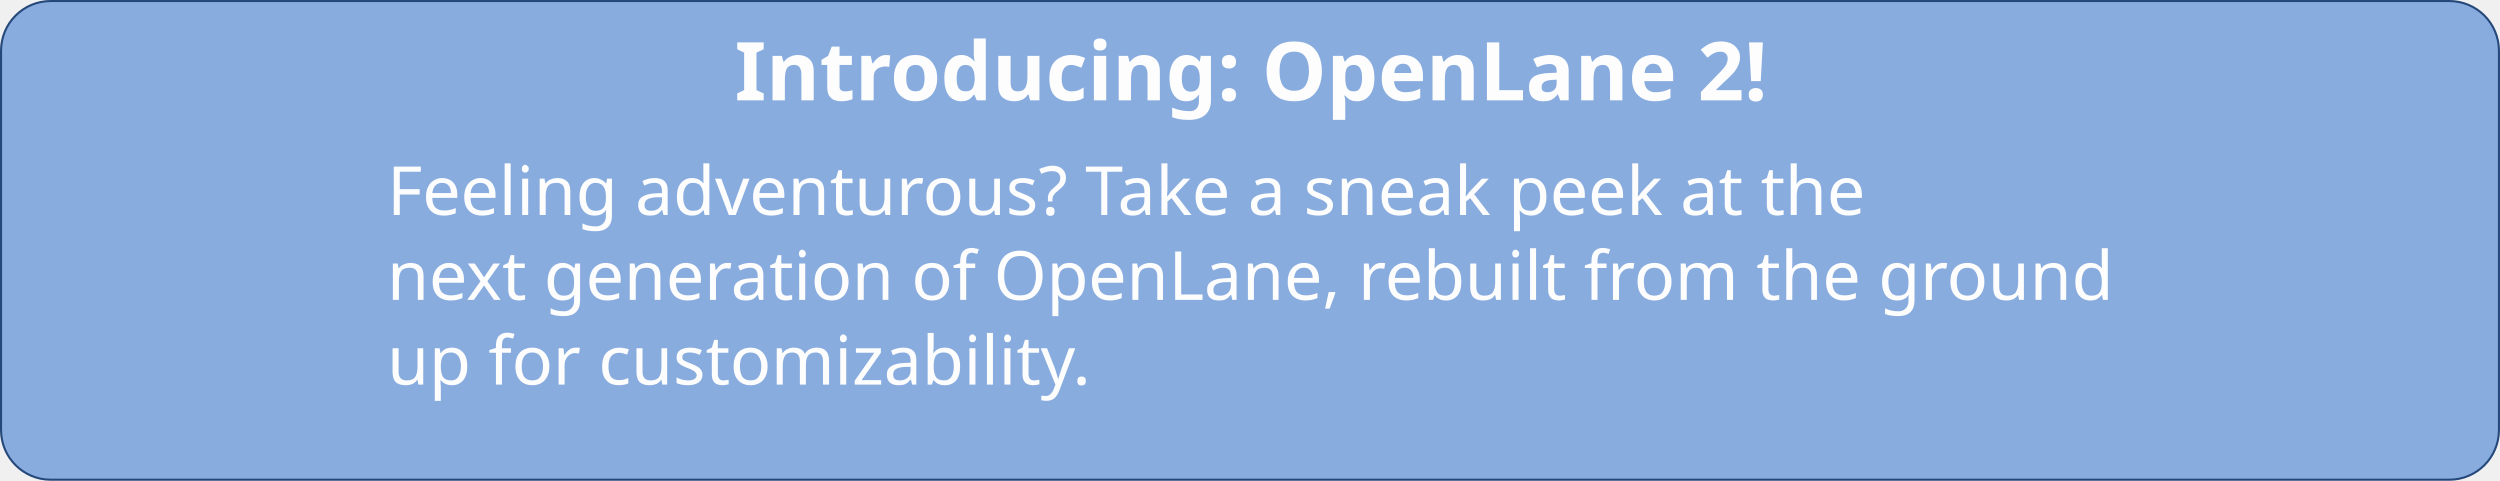
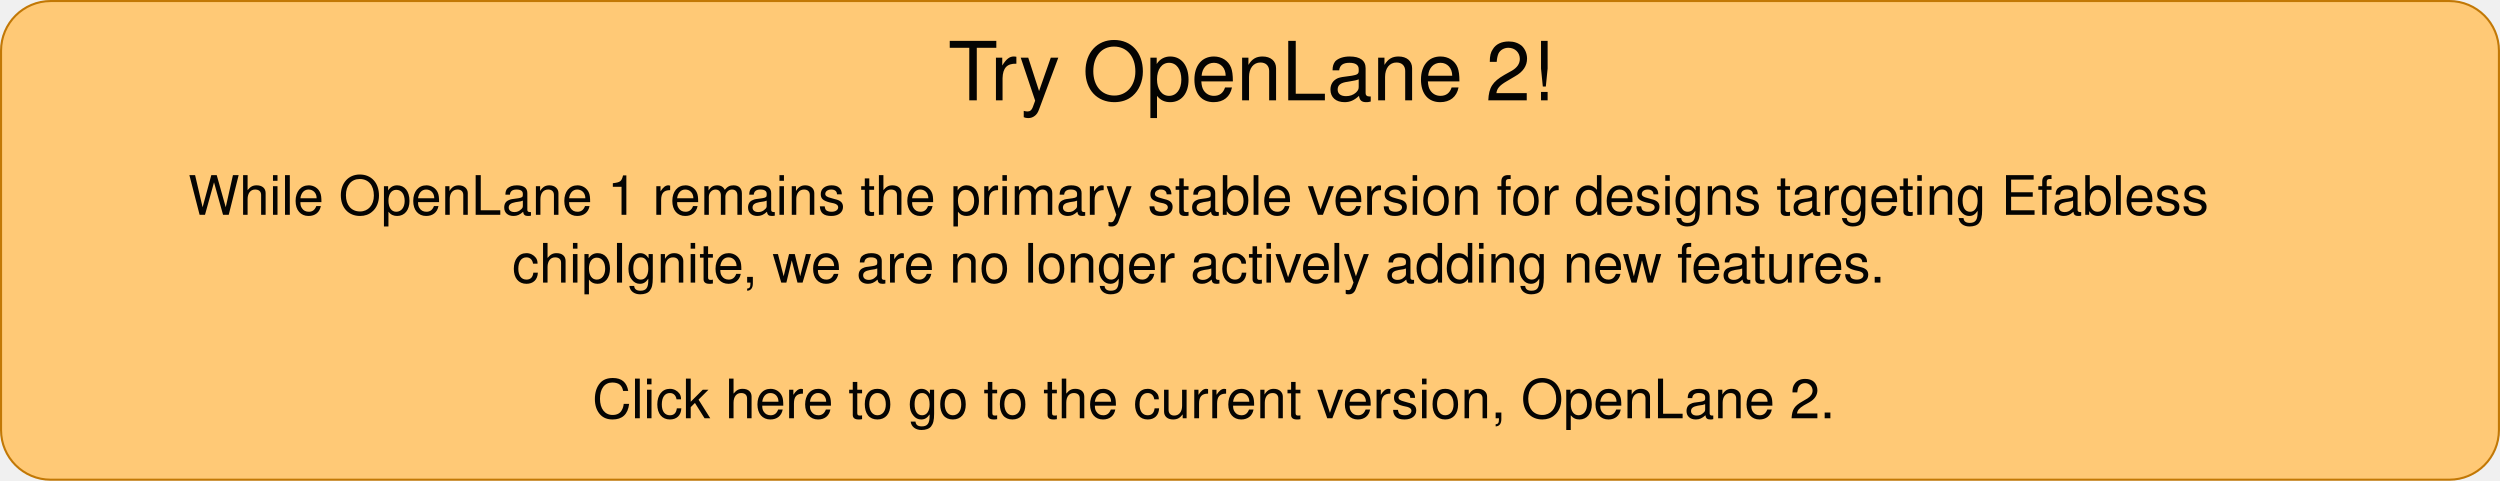
<svg xmlns="http://www.w3.org/2000/svg" width="130mm" height="25mm" viewBox="0 0 130 25" version="1.1" id="svg5" xml:space="preserve">
  <defs id="defs2" />
  <g id="layer1">
-     <rect style="opacity:0.98;fill:#87aade;stroke:#214478;stroke-width:0.109" id="rect290" width="129.891" height="24.891" x="0.054" y="0.054" ry="2.582" />
-     <text xml:space="preserve" style="font-style:normal;font-variant:normal;font-weight:bold;font-stretch:normal;font-size:3.528px;font-family:'-apple-system', BlinkMacSystemFont, 'Segoe UI', 'Noto Sans', Helvetica, Arial, sans-serif, 'Apple Color Emoji', 'Segoe UI Emoji';opacity:0.98;fill:#ffffff;stroke:none;stroke-width:0.112" x="20.134" y="11.181" id="text3649">
-       <tspan style="font-style:normal;font-variant:normal;font-weight:normal;font-stretch:normal;font-size:3.528px;font-family:'-apple-system', BlinkMacSystemFont, 'Segoe UI', 'Noto Sans', Helvetica, Arial, sans-serif, 'Apple Color Emoji', 'Segoe UI Emoji';stroke-width:0.112" x="20.134" y="11.181" id="tspan3651">Feeling adventurous? Take a sneak peek at the</tspan>
-       <tspan style="font-style:normal;font-variant:normal;font-weight:normal;font-stretch:normal;font-size:3.528px;font-family:'-apple-system', BlinkMacSystemFont, 'Segoe UI', 'Noto Sans', Helvetica, Arial, sans-serif, 'Apple Color Emoji', 'Segoe UI Emoji';-inkscape-font-specification:'-apple-system, BlinkMacSystemFont, Segoe UI, Noto Sans, Helvetica, Arial, sans-serif, Apple Color Emoji, Segoe UI Emoji';stroke-width:0.112" x="20.134" y="15.591" id="tspan4608">next generation of OpenLane, rebuilt from the ground</tspan>
-       <tspan style="font-style:normal;font-variant:normal;font-weight:normal;font-stretch:normal;font-size:3.528px;font-family:'-apple-system', BlinkMacSystemFont, 'Segoe UI', 'Noto Sans', Helvetica, Arial, sans-serif, 'Apple Color Emoji', 'Segoe UI Emoji';-inkscape-font-specification:'-apple-system, BlinkMacSystemFont, Segoe UI, Noto Sans, Helvetica, Arial, sans-serif, Apple Color Emoji, Segoe UI Emoji';stroke-width:0.112" x="20.134" y="20.001" id="tspan4654">up for customizability.</tspan>
+     <rect style="opacity:0.98;fill:#ffc873;stroke:#c17500;stroke-width:0.109;fill-opacity:1;stroke-opacity:1" id="rect290" width="129.891" height="24.891" x="0.054" y="0.054" ry="2.582" />
+     <text xml:space="preserve" style="font-style:normal;font-variant:normal;font-weight:normal;font-stretch:normal;font-size:4.233px;font-family:'Open Sans', Helvetica, Arial, '-sans-serif';-inkscape-font-specification:'Open Sans, Helvetica, Arial, -sans-serif';opacity:0.98;fill:#87aade;stroke:#214478;stroke-width:0.112" x="49.292" y="5.217" id="text1061">
+       <tspan id="tspan1059" style="font-style:normal;font-variant:normal;font-weight:normal;font-stretch:normal;font-size:4.233px;font-family:Helvetica, 'Open Sans', Arial, sans-serif;-inkscape-font-specification:'Helvetica, Open Sans, Arial, sans-serif';fill:#000000;stroke:none;stroke-width:0.112" x="49.292" y="5.217">Try OpenLane 2!</tspan>
    </text>
-     <text xml:space="preserve" style="font-size:4.233px;font-family:monospace;-inkscape-font-specification:monospace;opacity:0.98;fill:#87aade;stroke:#214478;stroke-width:0.112" x="38.197" y="5.217" id="text1061">
-       <tspan id="tspan1059" style="font-style:normal;font-variant:normal;font-weight:bold;font-stretch:normal;font-size:4.233px;font-family:'-apple-system', BlinkMacSystemFont, 'Segoe UI', 'Noto Sans', Helvetica, Arial, sans-serif, 'Apple Color Emoji', 'Segoe UI Emoji';-inkscape-font-specification:'-apple-system, BlinkMacSystemFont, Segoe UI, Noto Sans, Helvetica, Arial, sans-serif, Apple Color Emoji, Segoe UI Emoji Bold';fill:#ffffff;stroke:none;stroke-width:0.112" x="38.197" y="5.217">Introducing: OpenLane 2!</tspan>
+     <text xml:space="preserve" style="font-style:normal;font-variant:normal;font-weight:normal;font-stretch:normal;font-size:2.822px;font-family:Helvetica, 'Open Sans', Arial, sans-serif;-inkscape-font-specification:'Helvetica, Open Sans, Arial, sans-serif';opacity:0.98;fill:#ffffff;stroke:none;stroke-width:0.112" x="65.065" y="11.166" id="text3649">
+       <tspan style="font-style:normal;font-variant:normal;font-weight:normal;font-stretch:normal;font-size:2.822px;font-family:Helvetica, 'Open Sans', Arial, sans-serif;-inkscape-font-specification:'Helvetica, Open Sans, Arial, sans-serif';text-align:center;text-anchor:middle;fill:#000000;stroke-width:0.112" x="65.065" y="11.166" id="tspan2">While OpenLane 1 remains the primary stable version for designs targeting Efabless</tspan>
+       <tspan style="font-style:normal;font-variant:normal;font-weight:normal;font-stretch:normal;font-size:2.822px;font-family:Helvetica, 'Open Sans', Arial, sans-serif;-inkscape-font-specification:'Helvetica, Open Sans, Arial, sans-serif';text-align:center;text-anchor:middle;fill:#000000;stroke-width:0.112" x="65.065" y="14.694" dy="0 0 0 0 0 0 0 0 0 0 0 0 0 0 0 0 0 0 0 0 0 0 0 0 0 0 0 0 0 0 0 0 0 0 0 0 0 0 0 0 0 0 0 0 0 0 0 0 0 0 0 0 0 0 0 0 0 0.204" id="tspan1" dx="0 0 0 0 0 0 0 0 0 0 0 0 0 0 0 0 0 0 0 0 0 0 0.204">chipIgnite, we are no longer actively adding new features.</tspan>
+       <tspan style="font-style:normal;font-variant:normal;font-weight:normal;font-stretch:normal;font-size:2.822px;font-family:Helvetica, 'Open Sans', Arial, sans-serif;-inkscape-font-specification:'Helvetica, Open Sans, Arial, sans-serif';text-align:center;text-anchor:middle;fill:#000000;stroke-width:0.112" x="65.065" y="18.221" id="tspan3" />
+       <tspan style="font-style:normal;font-variant:normal;font-weight:normal;font-stretch:normal;font-size:2.822px;font-family:Helvetica, 'Open Sans', Arial, sans-serif;-inkscape-font-specification:'Helvetica, Open Sans, Arial, sans-serif';text-align:center;text-anchor:middle;fill:#000000;stroke-width:0.112" x="65.065" y="21.749" id="tspan4" dx="0 0 0 0 0 0 0 0 0 0 0 0 0 0 0 0 0 0 0 0 0 0 0 0 0 0 0 0 0 0 0 0 0 0 0 0 0 0 0 0 0 0.204">Click here to go to the current version, OpenLane 2.</tspan>
    </text>
  </g>
</svg>
